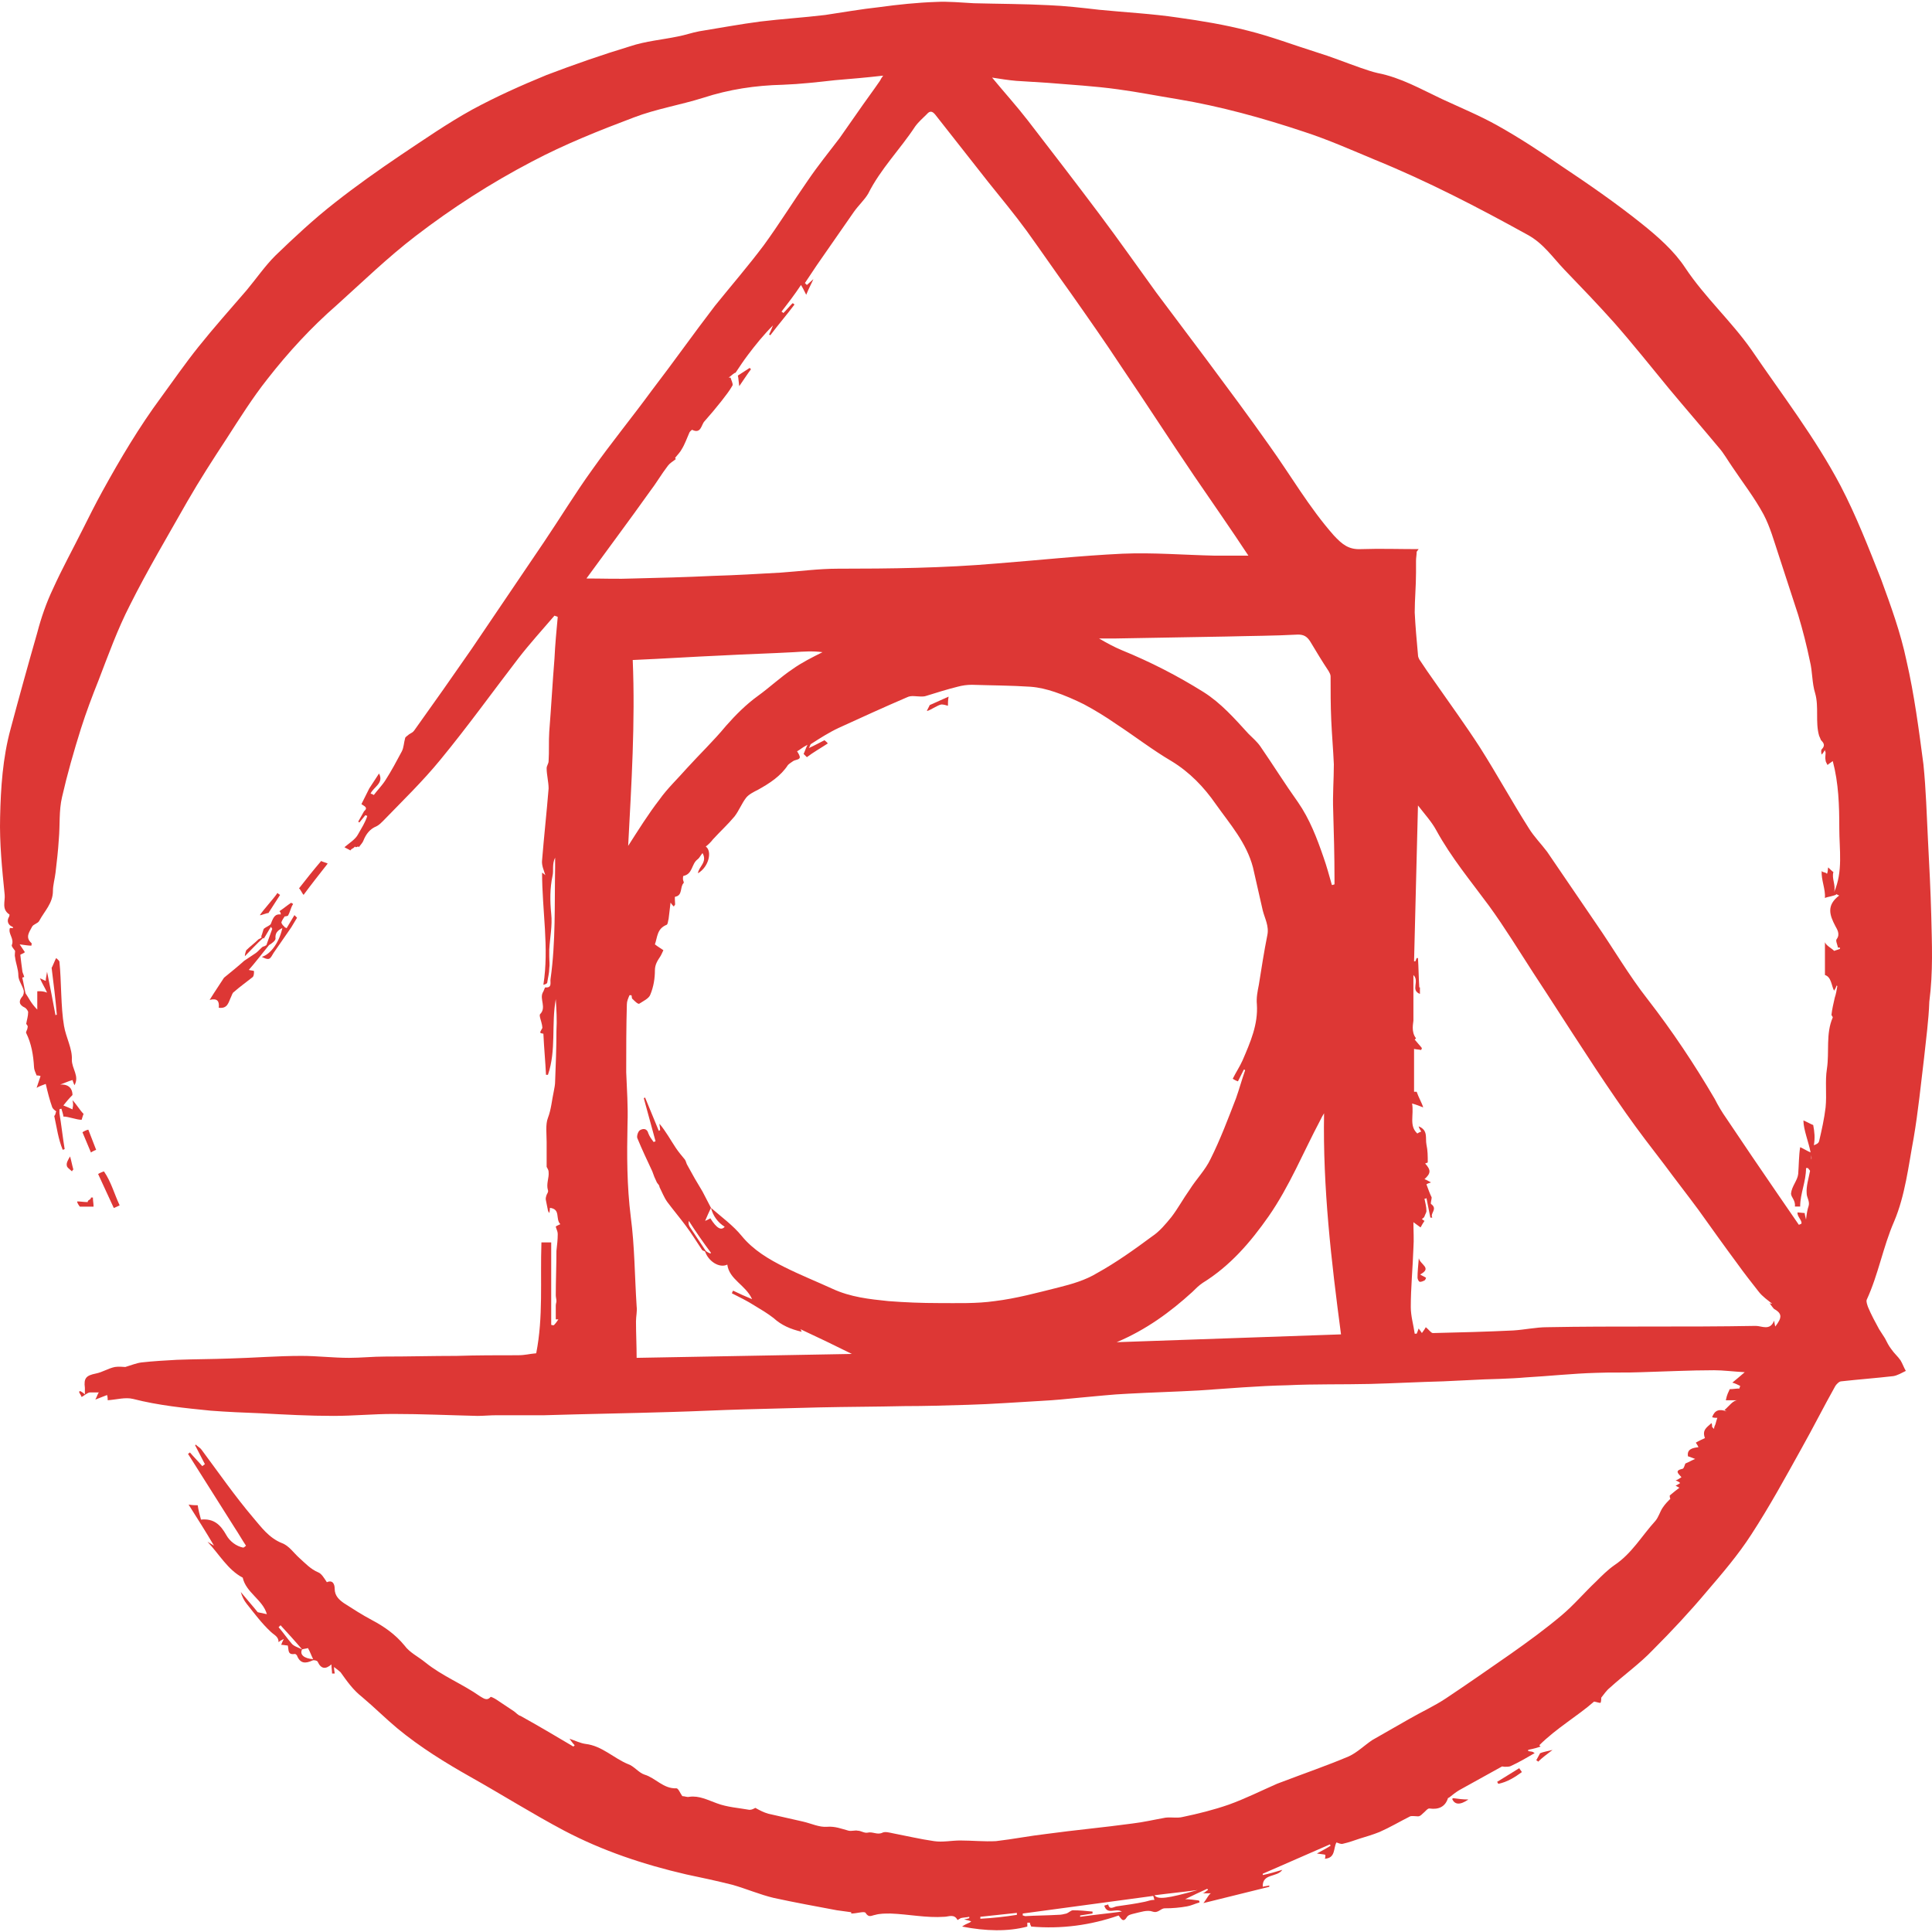
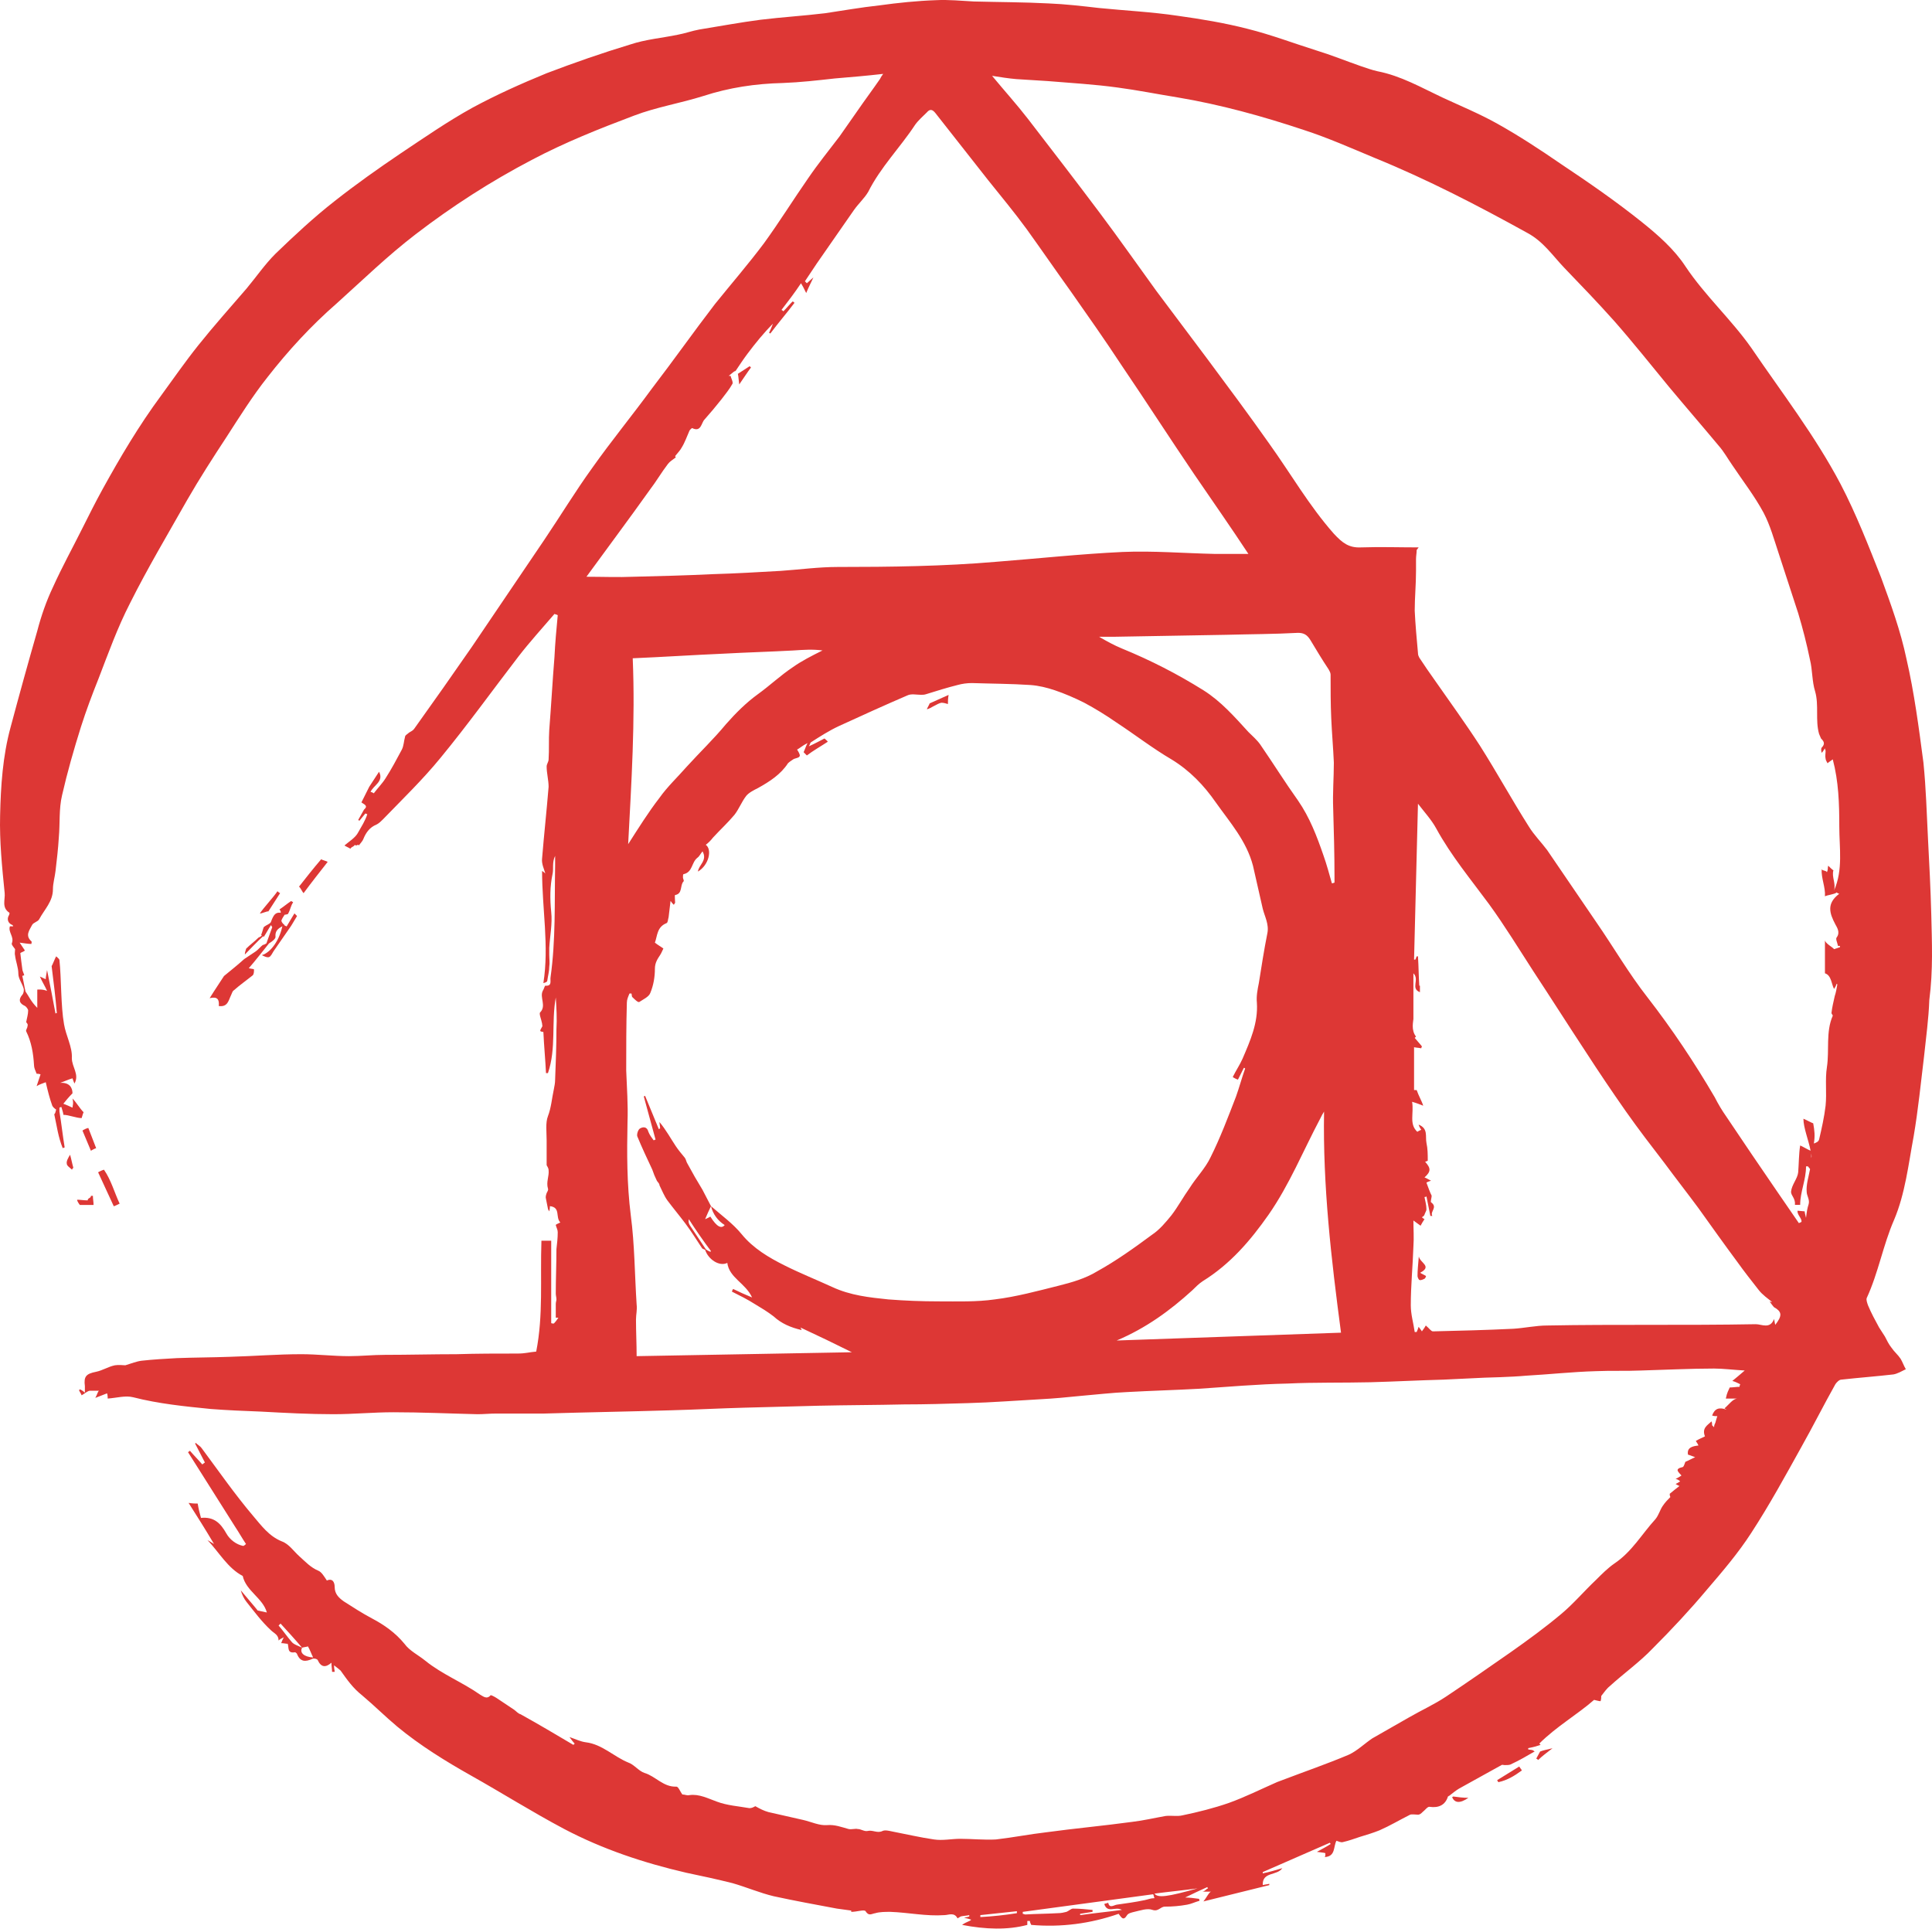
- <svg xmlns="http://www.w3.org/2000/svg" width="21" height="21" viewBox="0 0 256 255.534">
+ <svg xmlns="http://www.w3.org/2000/svg" viewBox="0 0 256 255.534">
  <g fill="#dd3735">
    <path d="M255.902 121.097c-.086-3.284-.26-6.654-.432-9.938-.173-3.37-.26-6.74-.605-10.11-.605-4.582-1.21-9.248-2.247-13.742-.778-3.716-2.074-7.259-3.37-10.802-1.642-4.149-3.284-8.383-5.358-12.358-3.371-6.395-7.778-12.099-11.84-18.062-2.68-3.803-6.135-6.914-8.728-10.802-1.47-2.247-3.63-4.149-5.79-5.877-3.457-2.765-7.087-5.272-10.716-7.69-2.766-1.903-5.531-3.717-8.47-5.359-2.333-1.297-4.84-2.334-7.26-3.457-2.764-1.297-5.443-2.852-8.554-3.457-.778-.173-1.47-.432-2.247-.69-1.988-.693-3.89-1.47-5.877-2.075-3.024-.95-5.962-2.075-9.074-2.852-3.024-.778-6.135-1.297-9.246-1.729-3.457-.518-7-.69-10.457-1.037-2.247-.259-4.494-.518-6.655-.605-3.283-.172-6.654-.172-9.938-.259-1.642-.086-3.37-.259-5.012-.173-2.506.087-5.012.346-7.52.692-2.418.26-4.838.691-7.172 1.037-2.851.345-5.703.518-8.555.864-2.68.346-5.444.864-8.123 1.296-.951.173-1.902.52-2.852.691-2.074.433-4.235.606-6.31 1.297-3.715 1.123-7.431 2.42-11.061 3.802-3.37 1.383-6.654 2.852-9.851 4.581-3.284 1.814-6.395 3.975-9.507 6.05-2.938 1.986-5.876 4.061-8.728 6.308-2.765 2.16-5.358 4.58-7.864 7-1.383 1.382-2.506 3.024-3.803 4.58-2.16 2.506-4.321 4.926-6.395 7.518C24.557 47.9 23 50.147 21.36 52.394c-2.94 3.975-5.445 8.21-7.778 12.444-.951 1.728-1.815 3.457-2.68 5.185-1.296 2.593-2.678 5.1-3.888 7.778-.864 1.815-1.556 3.802-2.074 5.79a698.063 698.063 0 0 0-3.543 12.79C.36 100.183.1 104.16.014 108.048c-.087 3.456.259 6.827.605 10.284.086.864-.432 1.901.605 2.592.086 0 0 .346-.087.432-.26.52 0 1.037.519 1.21 0 0 .086.087.086.173H1.31c-.26.778.605 1.383.259 2.247-.086.173.26.518.432.778 0 .26-.086.605 0 .864.087.778.433 1.555.433 2.42 0 .605.518 1.296.69 1.901.087.26 0 .691-.172.864-.518.605-.432 1.124.346 1.47.173.086.432.431.432.604 0 .52-.173 1.037-.26 1.556.173.173.26.345.173.518 0 .26-.26.52-.172.692.69 1.382.95 2.938 1.037 4.493 0 .346.173.692.345 1.124.087 0 .346 0 .519.086l-.52 1.556c.433-.26.779-.346 1.21-.519.26 1.124.52 2.161.865 3.111.087.173.26.346.519.52-.087.172-.087.517-.26.604.346 1.555.519 3.025 1.124 4.494.087 0 .173-.087.259-.087-.26-1.555-.432-3.197-.691-4.753v-.518s.173-.087.259-.087c.087.346.26.778.26 1.037.69 0 1.728.432 2.419.432.087-.259.173-.605.26-.777-.52-.519-.951-1.297-1.47-1.815.173.691 0 .95 0 1.21-.345-.173-.777-.346-1.21-.519.346-.432.692-.864 1.21-1.383 0-.777-.432-1.469-1.642-1.382.519-.173 1.038-.432 1.642-.605.087.26.173.518.26.691.69-1.21-.346-2.16-.346-3.37.086-1.469-.778-2.938-1.037-4.494-.432-2.42-.346-6.049-.605-8.469 0-.173-.26-.346-.432-.519-.087.087-.52 1.21-.605 1.297.259 2.074.518 4.148.69 6.222-.085 0-.172 0-.172.086-.345-1.815-.691-3.716-1.123-5.79-.086.605-.173.864-.173 1.21-.26-.086-.345-.173-.778-.346.346.778.692 1.297.95 1.902-.604-.26-1.295-.173-1.295-.173v2.42c-.864-.865-1.124-1.556-1.556-2.16-.173-.692-.26-1.384-.432-2.075l.259-.087c-.086-.345-.26-.605-.26-.864a67.673 67.673 0 0 1-.258-2.074c.086-.086.432-.173.605-.345l-.692-1.037c.692.086 1.124.172 1.556.172 0-.172.086-.259 0-.345-.864-.778-.26-1.47.086-2.16.173-.347.778-.433.95-.779.692-1.296 1.816-2.333 1.816-3.975 0-.778.259-1.642.345-2.42.173-1.469.346-2.938.433-4.407.172-1.9 0-3.803.432-5.617.69-3.025 1.555-6.05 2.506-9.074.69-2.16 1.469-4.235 2.333-6.395 1.297-3.37 2.506-6.74 4.148-9.939 2.334-4.666 5.013-9.16 7.605-13.74 1.642-2.852 3.37-5.53 5.185-8.297 1.729-2.679 3.457-5.444 5.445-7.95 2.765-3.543 5.79-6.827 9.16-9.766 3.457-3.11 6.74-6.308 10.457-9.16 4.84-3.716 9.938-7 15.383-9.852 4.407-2.333 8.987-4.148 13.568-5.877 2.938-1.123 6.135-1.64 9.16-2.592 3.457-1.124 6.914-1.642 10.543-1.729 2.334-.086 4.58-.345 6.914-.604 2.074-.173 4.148-.346 6.395-.605a3.809 3.809 0 0 0-.432.691c-.951 1.383-1.988 2.765-2.938 4.148-.778 1.124-1.642 2.333-2.42 3.457-1.383 1.815-2.852 3.63-4.148 5.531-1.988 2.852-3.803 5.79-5.877 8.642-2.074 2.765-4.321 5.358-6.481 8.037-2.852 3.716-5.531 7.518-8.383 11.234-2.593 3.544-5.358 6.914-7.864 10.457-2.247 3.111-4.235 6.395-6.395 9.593-3.198 4.753-6.395 9.42-9.593 14.172a817.839 817.839 0 0 1-7.605 10.803c-.173.26-.432.346-.691.518-.173.173-.52.346-.52.52-.171.604-.171 1.21-.431 1.727-.691 1.297-1.382 2.593-2.16 3.803-.432.691-1.037 1.296-1.556 1.987-.173-.086-.26-.172-.432-.172.346-.865 1.815-1.383 1.124-2.679-.432.691-.865 1.296-1.297 1.987l-1.037 2.074c.346.26.95.432.346.951-.26.432-.52.95-.778 1.383.087 0 .087.086.173.086.259-.346.519-.605.778-.95.086 0 .173.086.259.086-.26.864-.778 1.642-1.21 2.42-.346.691-1.21 1.21-1.815 1.728.087.086.692.346.778.432.259-.346.346-.173.605-.518.173.26.432-.173.519.086.259-.346.518-.605.605-.864.345-.864.864-1.556 1.728-1.9.346-.174.605-.434.864-.693 2.593-2.679 5.272-5.27 7.605-8.123 3.63-4.408 6.914-8.988 10.37-13.482 1.47-1.9 3.198-3.802 4.753-5.617.173.087.346.087.433.173-.173 1.815-.346 3.716-.433 5.531-.26 3.197-.432 6.395-.691 9.68-.086 1.295 0 2.591-.086 3.888 0 .345-.26.604-.26.95 0 .864.26 1.815.26 2.68-.26 3.197-.605 6.308-.865 9.505-.086.692.26 1.383.433 1.988-.087-.086-.173-.173-.433-.346 0 5.013.95 9.94.173 14.865.346-.087.519-.173.519-.346.086-.605.259-1.21.259-1.815.087-.518 0-1.037 0-1.642v-.864c.087-1.556.432-3.198.259-4.753-.172-1.729-.172-3.37.173-5.013.173-.69-.086-1.555.346-2.419v1.296c-.087 4.926.086 9.852-.605 14.778-.086.432.259 1.21-.691 1.123-.087 0-.173.432-.346.692-.432.864.518 1.987-.346 2.851-.173.173.173.951.259 1.47 0 .172.087.345 0 .432-.345.605-.345.605.173.691.087 1.901.26 3.63.346 5.444h.259c1.124-3.284.432-6.654 1.037-10.024.087 1.382.173 2.765.087 4.234 0 2.247-.087 4.408-.173 6.655 0 .432-.087.864-.173 1.296-.26 1.21-.346 2.42-.778 3.543-.345.864-.173 2.161-.173 3.198v3.283c0 .087.26.346.26.692.086.778-.346 1.556-.087 2.42.087.173-.086.432-.173.605-.086.26-.172.518-.086.777l.259 1.297c0 .086.087.173.173.345.087-.345.087-.605.087-.69 1.469.172.69 1.468 1.382 2.16-.345.172-.605.26-.605.345.087.346.26.605.26.951 0 .777-.087 1.47-.173 2.247 0 1.987-.087 3.975-.087 5.876 0 .26.087.52.087.778 0 .173-.087.346-.087.605v1.815h.346c-.173.26-.346.518-.605.777-.086 0-.346 0-.346-.086v-10.889h-1.296c-.173 5.185.259 9.852-.691 14.691-1.037.087-1.383.26-2.506.26-2.68 0-5.358 0-8.037.086-3.198 0-6.31.087-9.507.087-1.555 0-3.197.172-4.753.172-2.074 0-4.234-.259-6.308-.259-3.198 0-6.31.26-9.506.346-2.334.086-4.667.086-7 .173-1.556.086-3.112.173-4.667.345-.691.087-1.296.346-2.161.605-.26 0-.864-.086-1.382 0-.864.173-1.642.692-2.506.864-1.297.26-1.642.605-1.47 1.902v.864a2.588 2.588 0 0 0-.605-.432c-.086 0-.172.086-.172.086.086.26.259.432.345.692.346-.173.778-.605 1.124-.605h1.21c-.173 0-.26.518-.52.95a66.78 66.78 0 0 0 1.557-.605c.086.26.086.605.086.692 1.21-.087 2.333-.432 3.37-.173 3.37.864 6.828 1.21 10.284 1.555 2.247.173 4.408.26 6.655.346 3.197.173 6.395.346 9.592.346 2.679 0 5.272-.259 7.95-.259 3.717 0 7.433.172 11.149.26.778 0 1.642-.088 2.506-.088h6.309c5.617-.172 11.234-.259 16.852-.432 3.197-.086 6.48-.259 9.679-.345l9.85-.26c3.804-.086 7.606-.086 11.322-.173 2.852 0 5.618-.086 8.469-.172 3.198-.087 6.482-.346 9.679-.519 1.729-.086 3.457-.259 5.186-.432 2.074-.173 4.234-.432 6.308-.519 3.11-.172 6.309-.259 9.42-.432 3.889-.259 7.778-.605 11.753-.69 3.63-.174 7.346-.087 10.975-.174 3.198-.086 6.395-.259 9.679-.345l5.445-.26s3.629-.086 5.444-.259c3.11-.173 6.222-.519 9.333-.605 1.988-.086 3.976 0 5.963-.086 3.198-.087 6.482-.26 9.679-.26 1.21 0 2.507.173 4.062.26-.691.605-1.123.95-1.642 1.382.346.087.69.26 1.037.432 0 .087-.086.173-.086.346-.432 0-.864.087-1.297.087-.172.432-.345.604-.518 1.47h1.555c-.604 0-1.123.776-1.728 1.295.087.086.173.086.259.173-.95-.346-1.555-.173-1.901.778.259.086.432.086.69.086-.085.26-.171.52-.258.864-.086.173-.173.346-.173.605l-.26-.259c0-.173 0-.346-.085-.519-.52.52-1.297.865-.865 1.988-.345.173-.777.346-1.21.605.087.173.26.346.346.605-.777.086-1.555.26-1.382 1.21.345.086.69.26.95.345-.432.173-.864.432-1.296.605-.087.173-.173.605-.346.692-1.21.26-.518.691-.173 1.123-.26.173-.518.346-.777.432.259.087.432.173.605.346-.26.173-.433.26-.605.346.172.086.432.26.518.26-.346.258-.778.604-1.296 1.036 0 .173 0 .26.086.432-.345.346-.691.691-1.037 1.21-.345.518-.518 1.21-.95 1.728-1.815 1.988-3.112 4.321-5.445 5.877-.864.605-1.642 1.382-2.42 2.16-1.555 1.47-2.938 3.111-4.58 4.494-2.16 1.815-4.407 3.457-6.741 5.1-2.851 1.986-5.703 3.974-8.555 5.875-1.556 1.037-3.284 1.815-4.926 2.766-1.642.95-3.197 1.815-4.84 2.765-1.037.692-1.987 1.642-3.111 2.161-2.852 1.21-5.876 2.247-8.814 3.37-.26.086-.432.173-.692.26-2.16.95-4.234 1.987-6.395 2.765-1.988.691-4.061 1.21-6.136 1.642-.691.173-1.47 0-2.246.086-1.47.26-2.94.605-4.408.778-3.802.52-7.605.864-11.407 1.383-2.247.26-4.408.691-6.655.95-1.555.087-3.197-.086-4.753-.086-1.123 0-2.333.26-3.457.086-1.814-.259-3.63-.69-5.444-1.037-.432-.086-1.037-.259-1.383-.086-.691.345-1.296-.173-1.987 0-.432.086-.864-.259-1.297-.259-.345-.087-.777.086-1.21 0-.95-.26-1.814-.605-2.851-.519-1.037.087-2.074-.432-3.198-.69-1.555-.347-3.024-.693-4.58-1.038-.605-.173-1.123-.432-1.728-.778-.173.086-.433.26-.778.26-1.47-.26-2.938-.346-4.321-.865-1.21-.432-2.333-1.037-3.63-.864-.345.086-.605-.087-.95-.087-.26-.345-.52-1.037-.778-1.037-1.73.087-2.766-1.382-4.235-1.814-.778-.26-1.382-1.124-2.16-1.383-1.901-.778-3.457-2.42-5.617-2.679-.692-.087-1.383-.432-2.161-.692.259.346.432.605.69.865l-.172.172c-2.333-1.382-4.666-2.765-7-4.06-.345-.088-.604-.433-.864-.606l-2.333-1.556c-.26-.173-.778-.432-.778-.346-.518.606-1.037.087-1.382-.086-2.334-1.642-5.013-2.679-7.26-4.494-.95-.777-2.074-1.296-2.765-2.247-1.21-1.469-2.68-2.506-4.321-3.37-1.296-.69-2.506-1.469-3.716-2.247-.605-.432-1.21-.95-1.21-1.9 0-.606-.26-1.21-1.037-.865-.346-.519-.691-1.124-1.123-1.297-1.037-.432-1.73-1.209-2.507-1.9-.777-.692-1.382-1.643-2.333-1.988-1.728-.692-2.765-2.16-3.802-3.37-2.42-2.853-4.581-5.964-6.828-8.989-.172-.259-.518-.432-.777-.69l-.087.086c.432.864.864 1.642 1.297 2.506-.087.086-.26.173-.346.26-.52-.606-1.124-1.21-1.642-1.816-.087.087-.173.173-.26.173l6.223 9.852c.518.778.95 1.555 1.469 2.333a1.17 1.17 0 0 1-.346.26c-.95-.173-1.814-.865-2.247-1.643-.777-1.382-1.642-2.246-3.37-2.074-.173-.605-.346-1.296-.432-1.9-.346 0-.605 0-1.21-.087 1.21 1.901 2.247 3.543 3.37 5.444-.432-.259-.691-.432-.864-.518 1.556 1.642 2.679 3.716 4.667 4.753.432 1.987 2.679 2.938 3.197 4.84-.432-.087-.777-.174-1.21-.26-.691-.864-1.47-1.728-2.246-2.679.172.605.432 1.123.777 1.556 1.037 1.296 1.988 2.592 3.198 3.716.432.432 1.037.605 1.037 1.382.173-.173.346-.259.69-.432-.172.346-.258.52-.344.778.345 0 .605.086.864.086.173.52-.087 1.297.95 1.124.087 0 .173.086.26.173.432 1.123 1.123 1.123 2.074.691.173-.086.605 0 .69.173.433.95 1.038 1.037 1.816.346 0 .432.086.864.086 1.21h.346c0-.173-.086-.433-.086-.865.432.346.69.52.864.692.864 1.21 1.642 2.333 2.852 3.283 1.642 1.383 3.11 2.852 4.666 4.15 3.025 2.505 6.395 4.58 9.766 6.48 4.148 2.333 8.123 4.84 12.358 7.086 5.098 2.68 10.543 4.494 16.16 5.791 2.074.432 4.062.864 6.136 1.382 1.815.52 3.63 1.297 5.444 1.73 2.766.604 5.618 1.122 8.383 1.641.605.086 1.21.173 1.9.26v.172c.779 0 1.73-.346 1.903-.087.432.692.777.346 1.296.26.605-.173 1.296-.173 1.987-.173 2.42.086 4.753.605 7.173.432.519 0 1.297-.432 1.729.432.173-.087.259-.173.432-.259.345-.087.778-.087 1.123-.173v.173c-.173.086-.345.086-.691.173.432.086.69.172.95.26-.172.172-.26.172-.432.258-.172.086-.432.173-.777.432 3.11.605 6.049.692 8.642 0v-.518h.345c0 .172.087.345.173.518 3.975.346 7.864-.173 11.58-1.469.346.432.605 1.037 1.124.173.173-.259.605-.346.95-.432.778-.173 1.729-.519 2.42-.259.778.26 1.037-.433 1.642-.433a16.14 16.14 0 0 0 2.938-.259c.519-.086 1.037-.346 1.642-.518 0-.087 0-.173-.086-.26-.605-.086-1.296-.172-1.815-.172 1.037-.519 1.988-.95 2.938-1.383 0 .086.087.086.087.173-.26.086-.432.432-.778.432h1.21c-.26 0-.605.778-1.037 1.296 3.11-.778 5.963-1.469 8.728-2.16v-.173c-.345.086-.605.086-.864.173-.086-1.815 1.9-1.21 2.593-2.247-.865.26-1.73.518-2.593.691v-.173c2.938-1.296 5.963-2.592 8.9-3.889 0 .087.088.087.088.173-.52.346-1.037.605-1.815 1.037.518.087.864.087 1.123.173 0 .26 0 .432-.086.52 1.469-.088 1.123-1.384 1.555-2.162.26.086.605.26.865.173.777-.173 1.469-.432 2.246-.69.865-.26 1.729-.52 2.593-.866 1.383-.605 2.679-1.382 4.062-2.074.259-.086.69 0 1.037 0 .259 0 .432-.173.605-.345.345-.26.69-.778.95-.692 1.21.173 2.074-.259 2.42-1.382.087 0 .087-.087.173-.087.432-.345.864-.69 1.296-.95 1.902-1.038 3.716-2.074 5.618-3.112.086-.086.259 0 .432 0 .259 0 .605 0 .777-.086 1.124-.519 2.16-1.123 3.198-1.728-.26-.087 0-.173-.864-.26v-.173c.864-.172 1.123-.259 1.642-.432l-.173-.172c2.247-2.247 5.099-3.889 7.259-5.79.432.086.605.172.864.172.087-.259.087-.518.087-.69.345-.433.69-.952 1.123-1.297 1.9-1.729 3.976-3.198 5.704-5.013 2.506-2.506 4.926-5.098 7.173-7.777 2.074-2.42 4.148-4.84 5.876-7.519 2.42-3.716 4.494-7.518 6.654-11.407 1.556-2.766 2.939-5.53 4.494-8.297.173-.259.519-.604.778-.604 2.333-.26 4.667-.433 6.914-.692.518-.086 1.123-.432 1.642-.69-.26-.433-.433-.952-.692-1.384-.345-.519-.864-.95-1.21-1.469-.345-.432-.604-.95-.864-1.469-.26-.432-.518-.778-.778-1.21-.518-.95-1.037-1.9-1.47-2.938-.085-.26-.258-.692-.172-.95 1.556-3.37 2.16-7 3.63-10.37 1.469-3.458 1.9-7.347 2.593-11.063.605-3.543.95-7.086 1.382-10.63.26-2.506.605-4.926.692-7.432.518-3.975.345-7.69.259-11.407zm-217.26 96.444c-.603-.69-1.122-1.469-1.727-2.16l.259-.26c.95 1.038 1.902 2.074 2.852 3.198-.518-.259-1.123-.432-1.383-.778zm1.384.778c.259-.086.519-.086.778-.173.259.432.432.951.69 1.47-1.21-.087-1.814-.606-1.468-1.297zm89.876 35.691v-.259c1.642-.173 3.198-.346 4.84-.518v.26a45.946 45.946 0 0 1-4.84.517zm21.778-2.247c-1.21.26-2.506.432-3.716.605-.432.087-.95.52-1.123-.259-.173.086-.346.086-.52.173.433 1.296 1.47.26 2.334.778-1.901.26-3.716.432-5.53.691v-.173c.518-.086 1.123-.173 1.642-.259v-.259c-.865-.087-1.73-.173-2.593-.173-.26 0-.605.346-.864.432-.346.086-.692.173-1.124.173-1.47.086-2.938.086-4.321.173-.086 0-.26-.087-.345-.087v-.259c5.79-.778 11.494-1.556 17.284-2.333.086.172.086.345.172.518-.518 0-.864.173-1.296.26zm1.296-.864c1.988-.259 3.803-.432 5.704-.69-3.975 1.122-5.271 1.295-5.704.69zM77.705 76.42c2.766-3.803 5.617-7.606 8.383-11.495.864-1.123 1.555-2.333 2.42-3.456.259-.346.604-.519 1.037-.865l-.087-.172c.346-.433.69-.778.864-1.124.432-.69.692-1.469 1.037-2.247.087-.173.346-.345.346-.345 1.21.604 1.21-.692 1.642-1.124a61.141 61.141 0 0 0 2.247-2.679c.518-.69 1.037-1.296 1.469-2.074.086-.259-.173-.69-.26-1.037h-.258c.259-.173.518-.432.777-.605.087 0 .087 0 .173-.086.519-.778 1.037-1.556 1.556-2.247 1.037-1.383 2.16-2.766 3.37-3.976-.173.432-.346.865-.518 1.21.086 0 .086.087.172.087 1.037-1.383 2.16-2.679 3.198-4.062-.087-.086-.173-.173-.26-.173-.431.432-.777.864-1.21 1.296-.086-.086-.172-.172-.26-.172.866-1.124 1.73-2.247 2.594-3.544.173.26.346.605.69 1.297.347-.865.693-1.47.952-2.074-.26.26-.605.518-.864.777l-.26-.259 1.556-2.333c1.642-2.334 3.284-4.753 4.926-7.087.605-.864 1.383-1.555 1.9-2.419 1.643-3.284 4.236-5.877 6.223-8.902.433-.604 1.037-1.123 1.556-1.642.432-.518.778-.345 1.124.087 2.333 2.938 4.666 5.963 6.999 8.901 1.729 2.161 3.457 4.235 5.099 6.481 1.988 2.766 3.889 5.531 5.877 8.297 2.247 3.197 4.494 6.395 6.654 9.68 3.284 4.838 6.395 9.678 9.679 14.517 2.42 3.544 4.84 7 7.173 10.544h-4.408c-4.061-.087-8.21-.433-12.271-.26-5.531.26-11.148.864-16.68 1.296-7 .605-14.086.692-21.085.692-2.507 0-5.013.345-7.52.518-3.024.173-5.962.346-8.987.433-3.543.172-7 .26-10.543.345-1.987.087-4.062 0-6.222 0zm99.123 39.752v.778c-.086 0-.173.086-.346.086-.345-1.21-.691-2.506-1.123-3.716-.864-2.506-1.815-5.012-3.37-7.259-1.73-2.42-3.284-4.926-5.013-7.432-.432-.605-1.037-1.124-1.555-1.642-1.815-1.988-3.63-4.062-5.963-5.53-3.457-2.16-7-3.976-10.803-5.532-1.037-.432-1.987-.95-3.024-1.555h2.074l14.778-.259c3.197-.087 6.308-.087 9.506-.26.778 0 1.21.26 1.642.951.778 1.296 1.555 2.592 2.419 3.89.087.171.26.431.26.69 0 1.901 0 3.89.086 5.79.087 1.988.259 3.89.346 5.877 0 1.987-.173 4.061-.087 6.135.087 2.94.173 5.963.173 8.988zM83.84 87.221c4.062-.173 7.95-.433 11.926-.605 3.11-.173 6.308-.26 9.419-.432 1.297-.087 2.507-.173 3.803 0-1.383.691-2.765 1.382-3.975 2.247-1.556 1.036-3.025 2.42-4.581 3.543-1.555 1.123-2.938 2.506-4.234 3.975-1.642 1.988-3.457 3.716-5.185 5.617-1.21 1.383-2.593 2.68-3.63 4.148-1.47 1.902-2.765 3.976-4.148 6.136.432-8.21.95-16.333.605-24.629zm56.432 83.135c-2.766.691-5.617 1.47-8.47 1.815-2.42.346-4.925.26-7.431.26-2.247 0-4.408-.087-6.655-.26-2.506-.259-5.012-.519-7.432-1.642-2.074-.95-4.234-1.815-6.308-2.852s-4.15-2.247-5.704-4.148c-1.124-1.383-2.68-2.506-4.062-3.716a4.073 4.073 0 0 0 1.815 2.506c-.432.52-1.037.26-1.901-1.123-.26.172-.52.26-.692.345.26-.605.519-1.209.778-1.728-.345-.69-.778-1.469-1.123-2.16a70.764 70.764 0 0 1-1.988-3.457c-.173-.26-.173-.519-.346-.778-.432-.519-.864-1.037-1.21-1.556-.691-1.037-1.296-2.16-2.16-3.197 0 .26.086.518.086.864-.086 0-.172.086-.172.086l-1.815-4.407c-.087 0-.087 0-.173.087l1.556 5.703c-.087 0-.173.087-.26.087-.26-.346-.518-.692-.691-1.124-.173-.69-.691-.69-1.124-.432-.26.173-.432.778-.345 1.037.605 1.47 1.296 2.938 1.987 4.408.173.518.346.95.605 1.47.087.172.346.344.346.604.346.691.605 1.382 1.037 1.987.778 1.037 1.642 2.074 2.42 3.111.778 1.037 1.469 2.161 2.16 3.198.087.173.346.173.432.26.433 1.295 1.902 2.246 2.939 1.728.259 1.987 2.419 2.68 3.284 4.58a39.795 39.795 0 0 1-2.507-1.124c-.086.087-.086.173-.172.346 1.037.518 2.074 1.037 3.024 1.642.864.518 1.729 1.037 2.506 1.642 1.038.95 2.247 1.47 3.717 1.815-.087-.26-.173-.346-.173-.346a277.903 277.903 0 0 1 6.827 3.284c-8.988.173-18.58.346-28.52.518 0-1.642-.085-3.197-.085-4.839 0-.69.173-1.296.086-1.988-.26-3.975-.26-7.95-.777-11.839-.52-4.148-.52-8.21-.432-12.358.086-2.247-.087-4.58-.173-6.827 0-3.025 0-5.963.086-8.988 0-.432.173-.778.346-1.21h.259c.086.173 0 .432.173.52.259.258.69.69.864.604.519-.346 1.296-.692 1.469-1.21.432-1.037.605-2.16.605-3.198 0-.777.346-1.296.69-1.815.174-.259.26-.518.434-.864-.346-.259-.692-.432-1.124-.777.346-.95.259-2.075 1.556-2.593.173-.087.173-.519.259-.778.086-.69.173-1.469.259-2.16.173.26.259.345.432.518.087-.173.173-.259.173-.259 0-.346-.086-1.037 0-1.037 1.037-.173.605-1.296 1.124-1.815.086-.086-.087-.346-.087-.518 0-.173 0-.433.087-.433 1.209-.259 1.037-1.555 1.814-2.16.26-.173.346-.432.692-.864.69 1.21-.52 1.815-.605 2.68 1.469-.865 1.9-2.939 1.037-3.544.346-.26.69-.605.95-.95.95-1.038 1.988-1.989 2.852-3.026.605-.778.95-1.728 1.556-2.506.346-.432 1.037-.778 1.555-1.037 1.556-.864 3.025-1.815 3.976-3.284.173-.173.432-.346.69-.518.26-.173.779-.173.865-.433.087-.172-.173-.604-.346-.864.346-.173.692-.518 1.383-.864-.26.52-.345.864-.518 1.21l.432.432c.778-.605 1.988-1.296 2.765-1.815 0-.086-.432-.432-.432-.432-.518.26-1.296.692-2.074 1.037.173-.259.173-.432.259-.518 1.21-.778 2.42-1.556 3.716-2.16 3.025-1.384 6.05-2.766 9.074-4.063.519-.259 1.21-.086 1.815-.086.259 0 .432 0 .692-.086 1.382-.432 2.765-.864 4.148-1.21a7.19 7.19 0 0 1 1.9-.259c2.594.086 5.186.086 7.779.26 1.123.085 2.16.345 3.197.69 1.297.432 2.679 1.037 3.889 1.642a42.747 42.747 0 0 1 4.235 2.593c2.506 1.642 4.839 3.456 7.345 4.926 2.42 1.47 4.32 3.456 5.877 5.703 1.9 2.68 4.062 5.1 4.926 8.383l1.296 5.704c.259 1.037.864 2.074.605 3.284-.432 2.16-.778 4.407-1.123 6.568-.173.864-.346 1.728-.26 2.592.173 2.68-.864 5.012-1.901 7.432-.346.778-.864 1.556-1.296 2.42.086.086.605.346.69.346l.779-1.556c.086 0 .086 0 .173.087-.432 1.21-.778 2.506-1.21 3.716-1.037 2.68-2.074 5.444-3.37 8.037-.692 1.47-1.902 2.68-2.766 4.061-.864 1.21-1.555 2.506-2.42 3.63-.777.951-1.555 1.901-2.592 2.593-2.334 1.728-4.753 3.456-7.26 4.84-1.555.95-3.37 1.468-5.098 1.9zm-46.062-4.58-.086.086c-.173-.086-.432-.173-.605-.345l-2.074-3.11c-.173-.26-.26-.52-.173-.866a73.511 73.511 0 0 0 2.938 4.235zm53.753 11.84c3.889-1.643 7.087-3.976 10.025-6.655.432-.432.864-.864 1.383-1.21 3.629-2.247 6.308-5.358 8.728-8.815 2.765-3.975 4.58-8.469 6.827-12.703.173-.346.346-.692.519-.95-.173 9.851.95 19.53 2.246 29.295-9.765.346-19.703.692-29.728 1.037zm87.63-2.593c-.087.173-.26.345-.346.518-.087-.173-.087-.432-.173-.777-.52 1.382-1.642.691-2.42.691-4.666.086-9.42.086-14.086.086-4.494 0-9.074 0-13.568.087-1.47 0-3.025.345-4.494.432-3.543.173-7.086.26-10.63.345-.26 0-.518-.432-.95-.777-.086.173-.26.432-.52.777-.085-.172-.258-.345-.431-.604a5.98 5.98 0 0 1-.26.691h-.258c-.173-1.21-.52-2.333-.52-3.543 0-2.593.26-5.185.347-7.778.086-1.21 0-2.333 0-3.457.346.26.605.432.95.692.173-.346.346-.605.519-.865 0 0-.173-.086-.346-.259.173-.086.346-.259.346-.345.087-.26.259-.519.259-.692 0-.605-.172-1.123-.26-1.642.088 0 .174 0 .26-.086l.519 2.592h.259c-.345-.605.778-1.123-.173-1.815-.086-.086.087-.605.087-.864-.26-.518-.432-1.037-.692-1.728.087-.086.346-.173.605-.259-.345-.173-.605-.346-.864-.433.864-.777.864-1.209.087-2.074.172-.086.345-.086.345-.172 0-.778 0-1.556-.173-2.334-.172-.864.26-1.9-1.037-2.419a2.6 2.6 0 0 0 .346.691s-.26.086-.52.26c-1.122-1.038-.431-2.42-.69-3.976.605.173 1.037.346 1.469.518-.173-.604-.605-1.296-.864-2.074h-.346v-5.703c0 .086.605.086.95.172 0-.086.087-.172.087-.259-.26-.346-.605-.69-.95-1.123l.173-.173c-.692-.864-.346-2.074-.346-2.333v-6.05c.864.864-.432 1.988.864 2.506v-.864h-.086c-.087-1.296-.087-2.592-.173-3.889h-.173c-.086.173-.086.26-.173.432h-.173c.173-6.827.346-13.654.519-20.654.864 1.124 1.815 2.161 2.42 3.284 1.987 3.63 4.58 6.741 7 10.025 2.074 2.852 3.975 5.963 5.876 8.901 2.333 3.543 4.58 7.086 6.914 10.63a253.707 253.707 0 0 0 5.358 7.95c1.642 2.333 3.37 4.58 5.099 6.827 1.469 1.988 3.024 3.976 4.493 5.963 1.729 2.42 3.457 4.84 5.186 7.173.864 1.21 1.814 2.42 2.765 3.63.518.691 1.296 1.21 1.815 1.642-.087 0-.173 0-.346-.087.259.346.432.605.605.778.95.518 1.037 1.037.519 1.815zM240 153.418v-.605c0 .173.086.432 0 .605zm2.938-38.11c-.086 0-.605-.52-.691-.606-.087.26 0 .518-.173.864-.086-.259-.691-.173-.691-.432-.087 1.21.518 2.42.432 3.63.259-.173 1.296-.26 1.555-.519.087.087.259.173.346.173-1.728 1.296-1.296 2.593-.52 4.062.174.345.693 1.037.174 1.728-.173.173.087.692.173 1.124h.259v.172l-.777.26c-.173-.26-1.21-.778-1.21-1.21v4.407c.864.26.864 1.47 1.21 2.074.172-.259.259-.432.345-.69l.087.085c-.087.52-.173 1.037-.346 1.556-.173.778-.346 1.47-.432 2.247 0 .086.173.26.173.345-.951 2.161-.432 4.581-.778 6.828-.26 1.642 0 3.37-.173 5.098-.173 1.47-.518 3.025-.864 4.494-.086.26-.26.346-.691.52.172-1.038.086-1.73-.087-2.68-.086 0-1.21-.605-1.296-.605 0 1.21.69 2.852.95 4.234-.26-.086-1.296-.69-1.382-.69-.173 1.036-.173 2.42-.26 3.542-.086.864-.864 1.642-.95 2.593 0 .518.605.864.518 1.728h.692c0-1.728.778-3.284.778-5.099h.259c.086.173.346.346.259.433-.173.95-.518 1.987-.432 2.938 0 .518.432 1.037.259 1.642-.173.518-.26 1.037-.345 1.814-.087-.432-.173-.604-.173-.864-.087 0-.864-.086-.951-.086-.086.518.605 1.037.519 1.47-.087.086-.173.086-.346.172l-2.852-4.148c-2.247-3.284-4.494-6.568-6.741-9.938a20.627 20.627 0 0 1-1.555-2.593c-2.68-4.58-5.617-8.988-8.901-13.222-2.507-3.198-4.494-6.655-6.828-10.025-2.16-3.197-4.321-6.309-6.481-9.506-.778-1.037-1.728-1.988-2.42-3.11-2.247-3.544-4.234-7.174-6.481-10.717-1.901-2.939-3.976-5.79-5.963-8.642a92.195 92.195 0 0 1-2.074-3.025c-.087-.173-.173-.346-.173-.605-.173-1.9-.346-3.802-.432-5.617 0-1.729.173-3.457.173-5.272v-1.555c0-.432.086-.778.086-1.21.086-.087.173-.259.259-.346-2.506 0-5.098-.086-7.605 0-1.641.087-2.506-.605-3.63-1.814-3.283-3.717-5.703-7.95-8.555-11.926-2.68-3.803-5.444-7.519-8.21-11.235-2.246-3.025-4.493-5.963-6.74-8.988-2.506-3.456-4.926-6.913-7.52-10.37-3.11-4.148-6.307-8.296-9.505-12.444-1.47-1.902-3.111-3.716-4.753-5.704 1.123.173 2.16.346 3.198.432l4.148.26c3.11.26 6.222.431 9.333.863 2.593.346 5.185.865 7.864 1.297 5.704.95 11.32 2.506 16.766 4.321 3.197 1.037 6.308 2.42 9.419 3.716 7 2.852 13.655 6.308 20.222 9.938 2.075 1.123 3.284 2.938 4.84 4.58 2.247 2.334 4.494 4.667 6.654 7.087 2.506 2.852 4.84 5.79 7.259 8.728 2.16 2.593 4.408 5.185 6.568 7.778.692.778 1.21 1.728 1.815 2.592 1.383 2.074 2.938 4.062 4.148 6.31.865 1.641 1.383 3.542 1.988 5.357.864 2.68 1.728 5.272 2.593 7.951a71.016 71.016 0 0 1 1.555 6.135c.346 1.383.259 2.852.69 4.235.52 1.815 0 3.802.52 5.617.086.173.173.432.259.605.346.346.605.691.087 1.21-.087.086-.087.432 0 .691.172-.172.259-.345.432-.605 0 .173.086.26.086.346 0 .346-.086.691 0 1.037 0 .173.173.432.259.605.173-.173.346-.259.692-.518.777 2.938.864 5.876.864 8.901 0 2.852.518 5.703-.691 8.47.259-.952-.346-1.816-.087-2.68z" />
    <path d="M188.001 149.197c.086 0 .173.087.173.087l-.087-.087c0-.086 0-.086-.086 0zm13.654 85.383c-.95.691-1.901 1.296-3.111 1.555-.086-.086-.086-.173-.173-.259.951-.605 1.988-1.21 2.939-1.815.086.173.259.346.345.519zM39.619 117.481c.95-1.21 1.901-2.42 2.938-3.629.086.086.778.259.864.345-.95 1.21-2.247 2.852-3.197 4.148-.173-.172-.432-.777-.605-.864zm-24.543 42.346c-.692-1.469-1.383-3.025-2.074-4.494.086-.086.691-.346.777-.346.951 1.383 1.383 3.025 2.074 4.494 0 0-.691.346-.777.346zm22.037-41.482c-.519.778-1.037 1.642-1.556 2.42-.086-.086-1.037.346-1.123.259.518-.777 1.814-2.16 2.333-2.938.086.087.173.173.346.259zm155.295 119.778c.087 0 .087-.087.173-.087.605.087 1.297.173 1.988.173-1.124.778-1.815.692-2.161-.086zM37.285 121.975c.087-.259.26-.519.432-.778.173 0 .433-.086.433-.086.345-.605.345-1.037.691-1.556-.086-.086-.173-.086-.259-.173-.519.346-1.037.778-1.556 1.124.173.173.173.259.173.432-.691-.086-.951.259-1.296 1.21-.087.259-.519.345-.951.691-.086.173-.173.605-.346 1.037l.087.087a1.279 1.279 0 0 1-.432.259c-.519.518-1.124.951-1.642 1.469-.087.259-.173.519-.173.778.605-.605 1.642-1.729 2.42-2.42l.086.086c.346-.518.605-1.037.951-1.555.086.086.086.173.173.259-.26.691-.519 1.469-.778 2.161-.173.086-.432.259-.432.173-.346.259-.605.604-.951.864l-1.555 1.037c-.865.778-1.729 1.469-2.679 2.247-.605.95-1.21 1.814-1.902 2.938 1.037-.259 1.297.173 1.21 1.037 1.21.173 1.296-.778 1.642-1.469.087-.173.173-.519.346-.605.778-.691 1.642-1.296 2.506-1.988.173-.173.173-.518.173-.778 0-.086-.432-.086-.691-.172.777-.865 1.901-2.334 2.679-3.284.432-.26.864-.605.864-.865-.087-.95.518-1.209 1.209-1.555-.345-.259-.432-.519-.432-.605z" />
    <path d="M39.014 121.024c-.346.605-.691 1.124-1.037 1.729l-.519-.26c-.345 1.988-1.555 3.717-2.765 4.062.346.173.691.346.951.259.259-.086.432-.518.604-.777l2.334-3.371.778-1.296zm-28.778 37.938c.432 0 .864.087 1.383.087 0-.346.432-.259.432-.605h.259c0 .432.087.778.087 1.21h-1.815c-.087-.087-.432-.605-.346-.692zm-.691-3.975c-.259-.259-.692-.518-.692-.778-.086-.345.173-.777.433-1.209.172.604.259 1.123.432 1.728-.087.086-.173.173-.173.259zm2.16-5.531c.346.865.692 1.815 1.037 2.679-.086 0-.605.26-.691.346-.346-.864-.778-1.815-1.123-2.679.086-.086.604-.346.777-.346zm192.37 82.618c.432-.173.951-.26 1.642-.433-.778.605-1.383 1.037-1.901 1.556-.087-.087-.173-.173-.259-.173.172-.346.345-.605.518-.951zM97.866 49.469c.518-.346.95-.605 1.469-.951l.173.173c-.519.692-.951 1.383-1.556 2.247-.086-.605-.086-.951-.173-1.383-.086 0 0 0 .087-.086zm25.32 43.728c.778-.345 1.556-.691 2.507-1.123-.087.518-.087.864-.087 1.21-.259-.087-.605-.173-.864-.173-.518.086-1.469.778-1.901.864-.087 0 .345-.691.345-.778zm64.815 73.284c.173.864 1.815 1.296.173 2.16.259.173.518.26.778.433 0 .086-.087.259-.173.345-.173.087-.519.26-.692.173-.086 0-.259-.346-.259-.518 0-.778.087-1.556.173-2.593z" />
  </g>
</svg>
